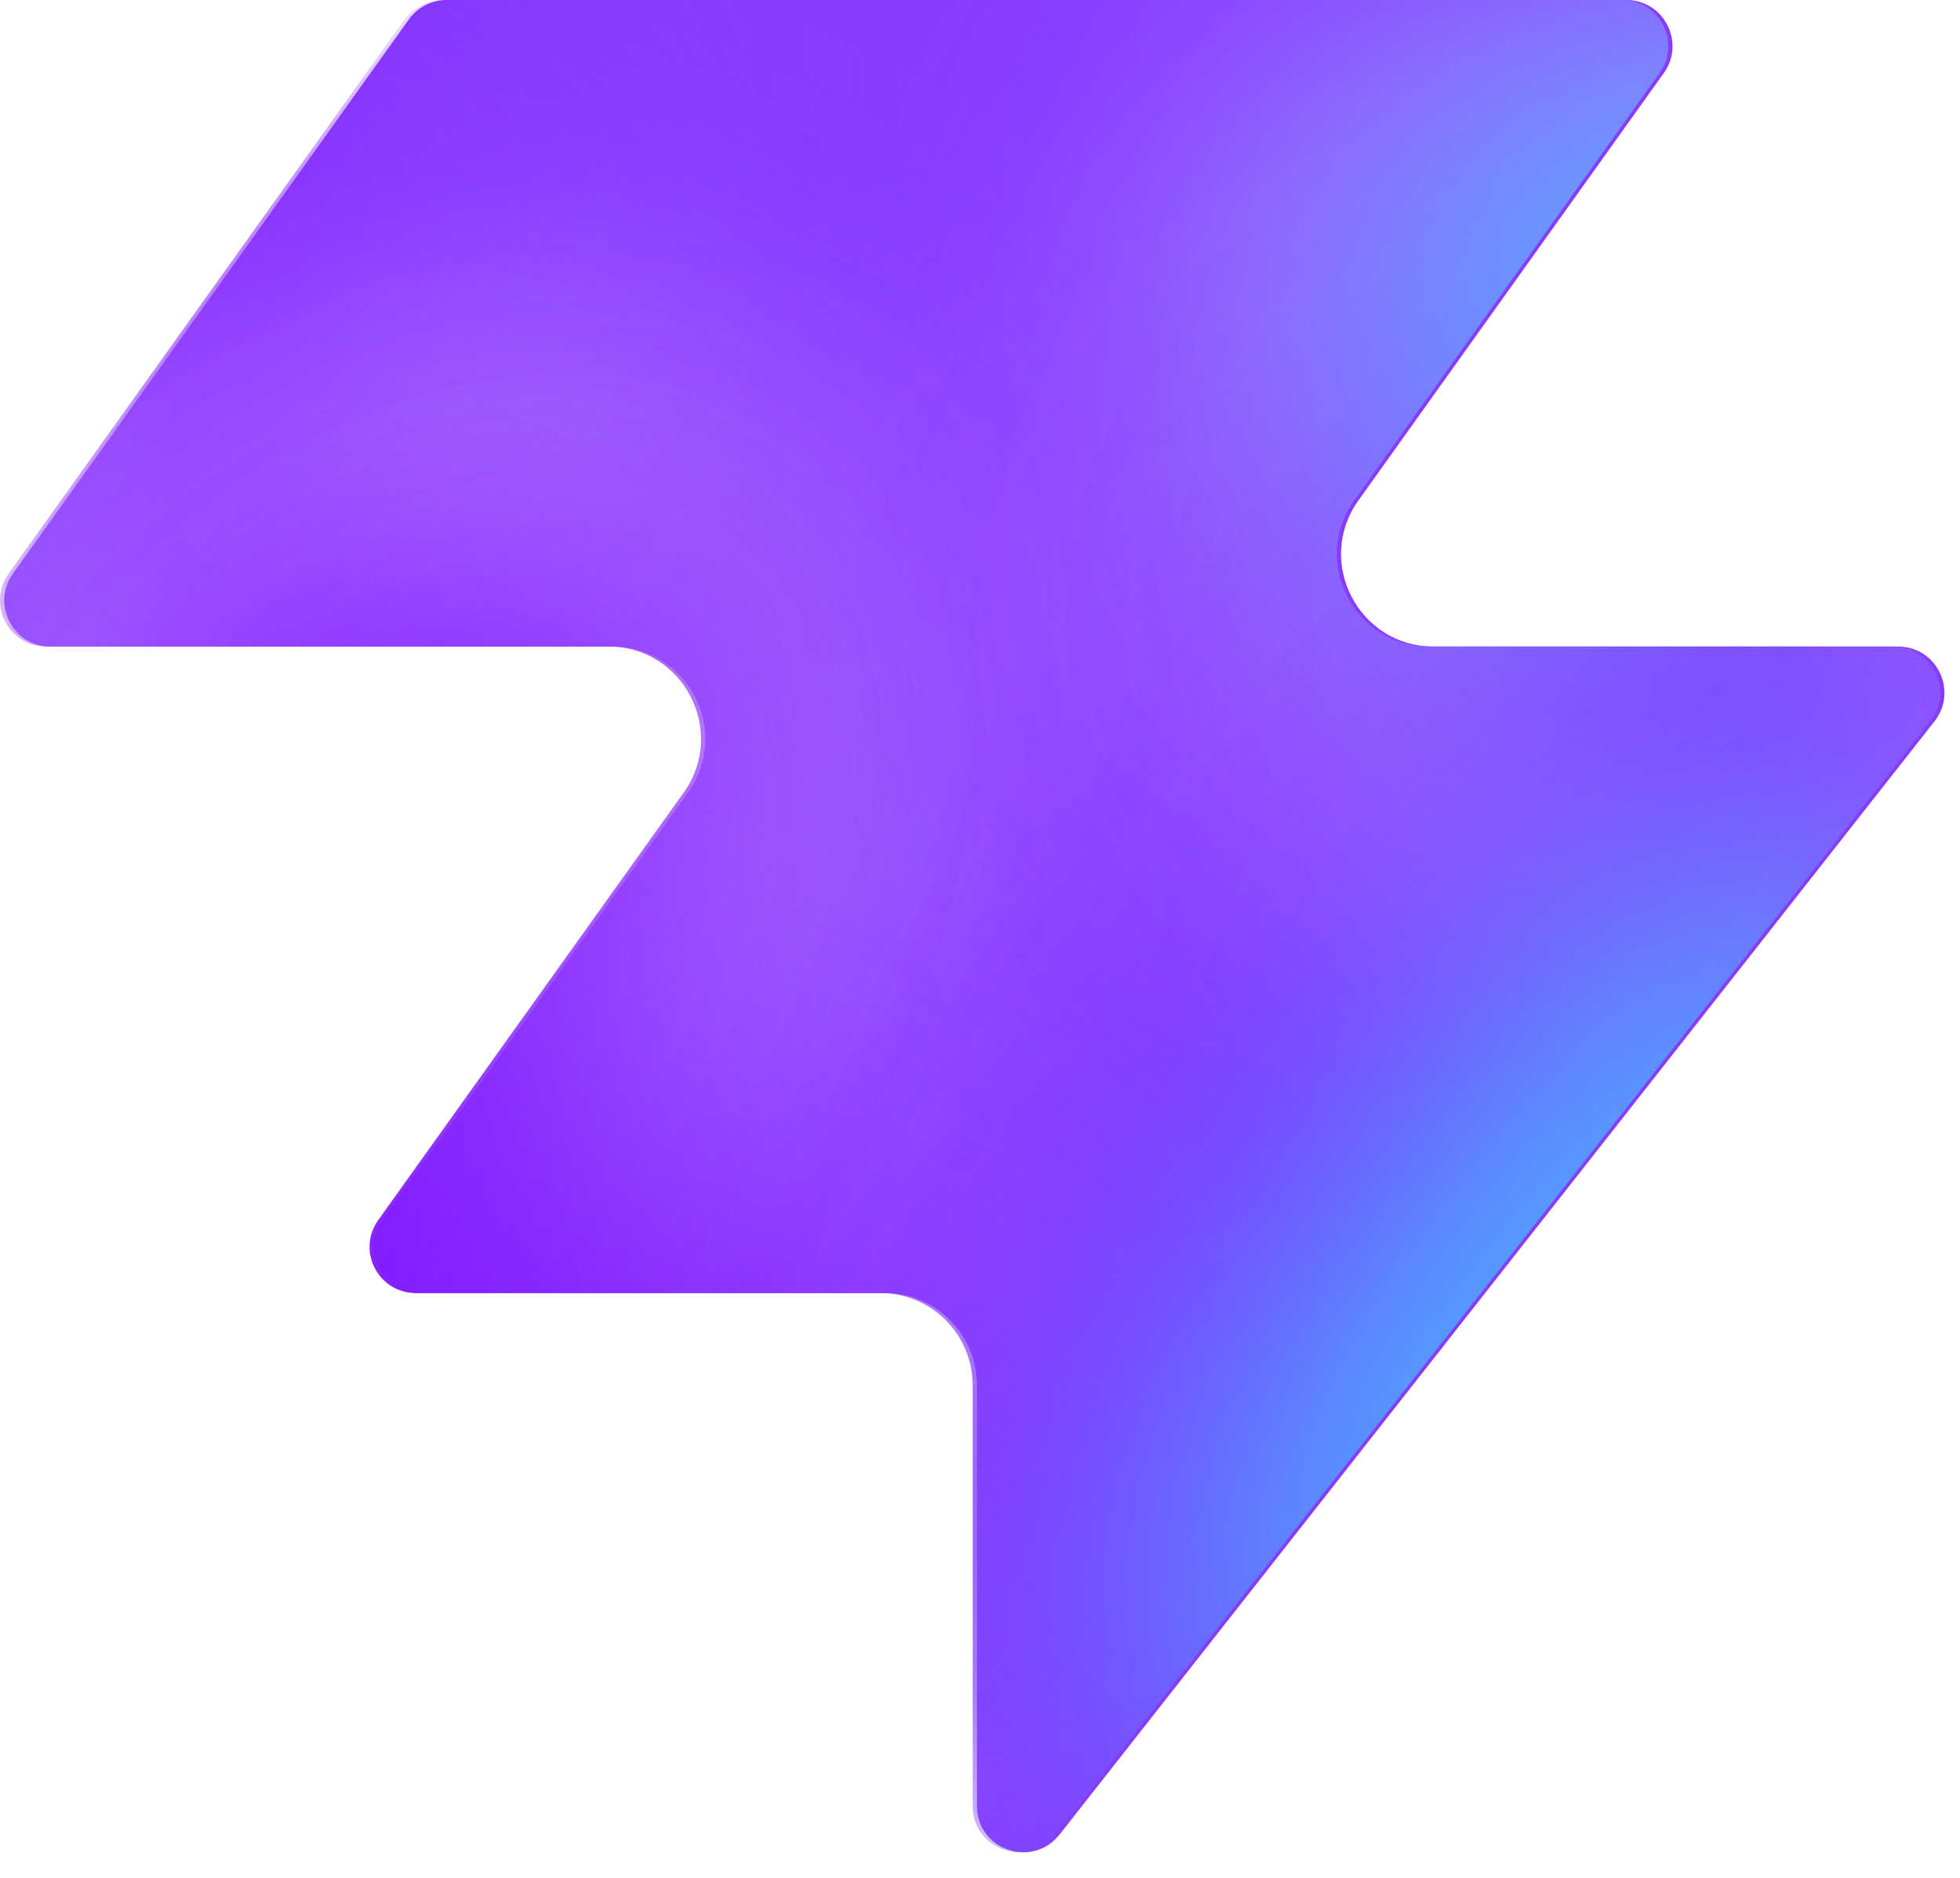
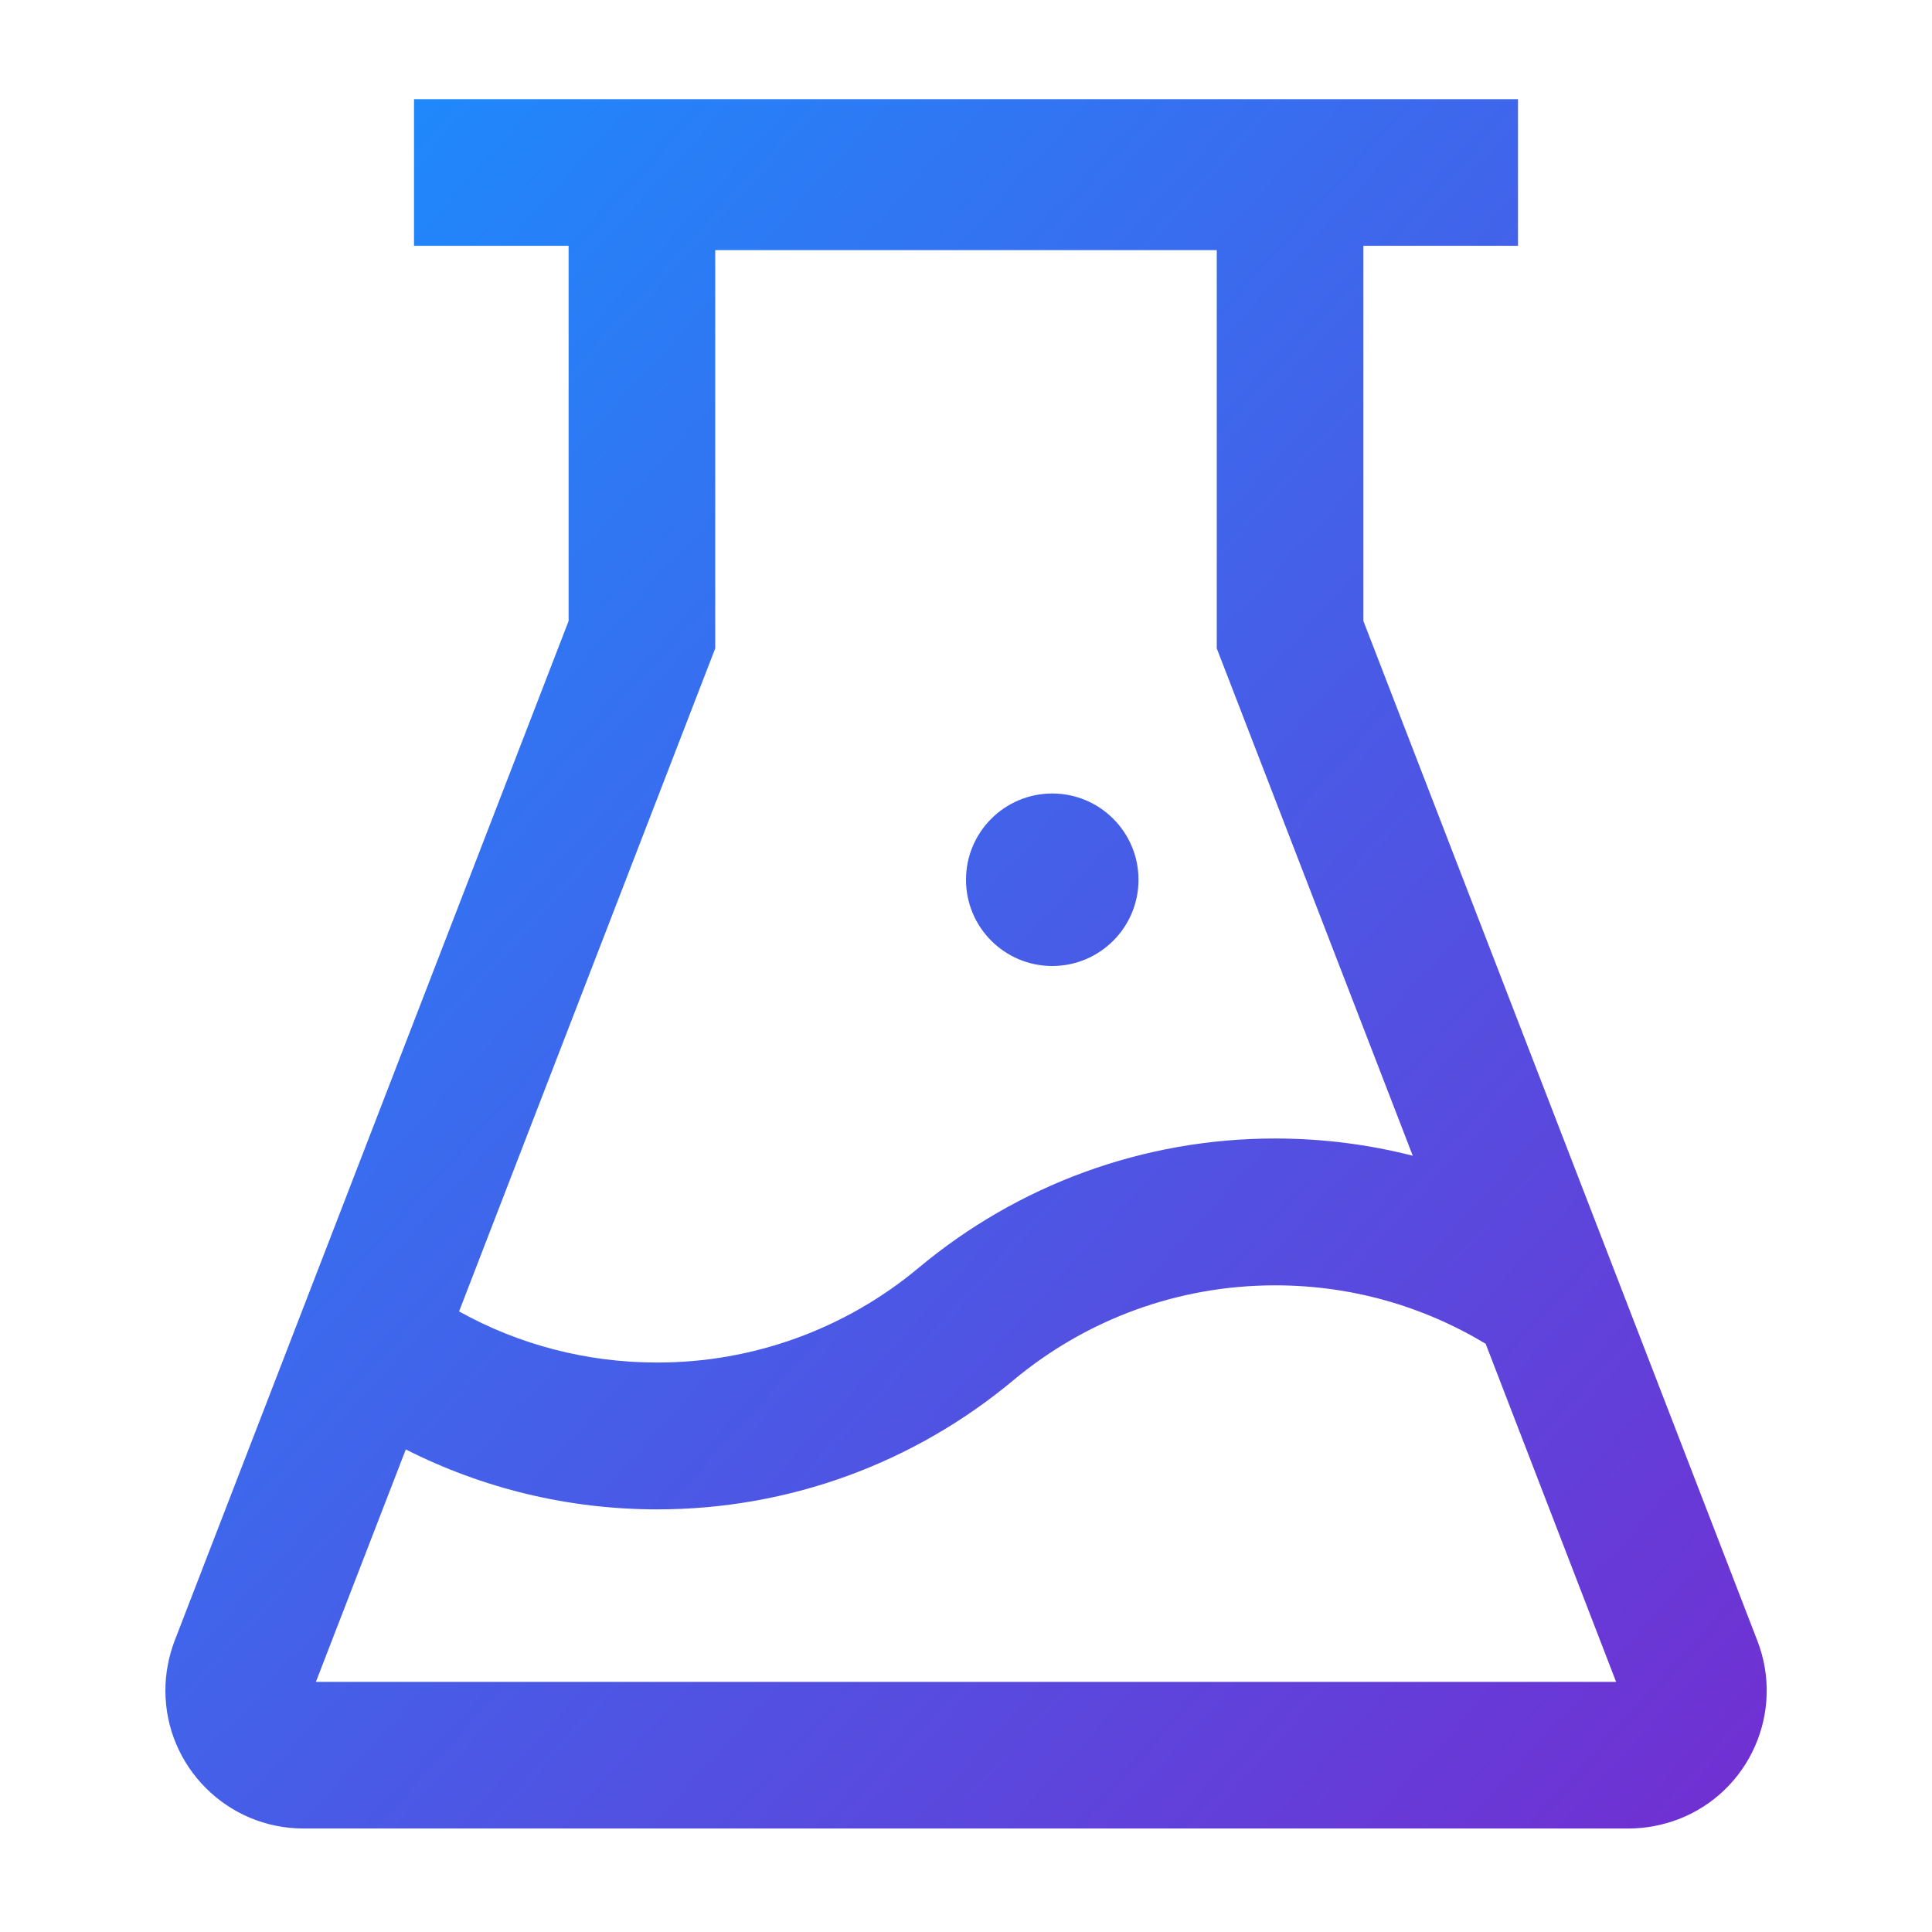
- <svg xmlns="http://www.w3.org/2000/svg" width="48" height="46" fill="none" viewBox="0 0 48 46">
-   <path fill="#863bff" d="M25.946 44.938c-.664.845-2.021.375-2.021-.698V33.937a2.26 2.26 0 0 0-2.262-2.262H10.287c-.92 0-1.456-1.04-.92-1.788l7.48-10.471c1.07-1.497 0-3.578-1.842-3.578H1.237c-.92 0-1.456-1.04-.92-1.788L10.013.474c.214-.297.556-.474.92-.474h28.894c.92 0 1.456 1.04.92 1.788l-7.48 10.471c-1.07 1.498 0 3.579 1.842 3.579h11.377c.943 0 1.473 1.088.89 1.83L25.947 44.94z" style="fill:#863bff;fill:color(display-p3 .525 .23 1);fill-opacity:1" />
-   <mask id="a" width="48" height="46" x="0" y="0" maskUnits="userSpaceOnUse" style="mask-type:alpha">
-     <path fill="#000" d="M25.842 44.938c-.664.844-2.021.375-2.021-.698V33.937a2.26 2.26 0 0 0-2.262-2.262H10.183c-.92 0-1.456-1.04-.92-1.788l7.48-10.471c1.07-1.498 0-3.579-1.842-3.579H1.133c-.92 0-1.456-1.04-.92-1.787L9.91.473c.214-.297.556-.474.92-.474h28.894c.92 0 1.456 1.04.92 1.788l-7.48 10.471c-1.07 1.498 0 3.578 1.842 3.578h11.377c.943 0 1.473 1.088.89 1.832L25.843 44.94z" style="fill:#000;fill-opacity:1" />
-   </mask>
-   <g mask="url(#a)">
-     <g filter="url(#b)">
-       <ellipse cx="5.508" cy="14.704" fill="#ede6ff" rx="5.508" ry="14.704" style="fill:#ede6ff;fill:color(display-p3 .927 .903 1);fill-opacity:1" transform="matrix(.00324 1 1 -.00324 -4.47 31.516)" />
-     </g>
-     <g filter="url(#c)">
-       <ellipse cx="10.399" cy="29.851" fill="#ede6ff" rx="10.399" ry="29.851" style="fill:#ede6ff;fill:color(display-p3 .927 .903 1);fill-opacity:1" transform="matrix(.00324 1 1 -.00324 -39.328 7.883)" />
-     </g>
-     <g filter="url(#d)">
-       <ellipse cx="5.508" cy="30.487" fill="#7e14ff" rx="5.508" ry="30.487" style="fill:#7e14ff;fill:color(display-p3 .492 .077 1);fill-opacity:1" transform="rotate(89.814 -25.913 -14.639)scale(1 -1)" />
-     </g>
-     <g filter="url(#e)">
-       <ellipse cx="5.508" cy="30.599" fill="#7e14ff" rx="5.508" ry="30.599" style="fill:#7e14ff;fill:color(display-p3 .492 .077 1);fill-opacity:1" transform="rotate(89.814 -32.644 -3.334)scale(1 -1)" />
-     </g>
-     <g filter="url(#f)">
-       <ellipse cx="5.508" cy="30.599" fill="#7e14ff" rx="5.508" ry="30.599" style="fill:#7e14ff;fill:color(display-p3 .492 .077 1);fill-opacity:1" transform="matrix(.00324 1 1 -.00324 -34.34 30.47)" />
-     </g>
-     <g filter="url(#g)">
-       <ellipse cx="14.072" cy="22.078" fill="#ede6ff" rx="14.072" ry="22.078" style="fill:#ede6ff;fill:color(display-p3 .927 .903 1);fill-opacity:1" transform="rotate(93.35 24.506 48.493)scale(-1 1)" />
-     </g>
-     <g filter="url(#h)">
-       <ellipse cx="3.47" cy="21.501" fill="#7e14ff" rx="3.47" ry="21.501" style="fill:#7e14ff;fill:color(display-p3 .492 .077 1);fill-opacity:1" transform="rotate(89.009 28.708 47.59)scale(-1 1)" />
-     </g>
-     <g filter="url(#i)">
-       <ellipse cx="3.47" cy="21.501" fill="#7e14ff" rx="3.47" ry="21.501" style="fill:#7e14ff;fill:color(display-p3 .492 .077 1);fill-opacity:1" transform="rotate(89.009 28.708 47.59)scale(-1 1)" />
-     </g>
-     <g filter="url(#j)">
-       <ellipse cx=".387" cy="8.972" fill="#7e14ff" rx="4.407" ry="29.108" style="fill:#7e14ff;fill:color(display-p3 .492 .077 1);fill-opacity:1" transform="rotate(39.51 .387 8.972)" />
-     </g>
-     <g filter="url(#k)">
-       <ellipse cx="47.523" cy="-6.092" fill="#7e14ff" rx="4.407" ry="29.108" style="fill:#7e14ff;fill:color(display-p3 .492 .077 1);fill-opacity:1" transform="rotate(37.892 47.523 -6.092)" />
-     </g>
-     <g filter="url(#l)">
-       <ellipse cx="41.412" cy="6.333" fill="#47bfff" rx="5.971" ry="9.665" style="fill:#47bfff;fill:color(display-p3 .28 .748 1);fill-opacity:1" transform="rotate(37.892 41.412 6.333)" />
-     </g>
-     <g filter="url(#m)">
-       <ellipse cx="-1.879" cy="38.332" fill="#7e14ff" rx="4.407" ry="29.108" style="fill:#7e14ff;fill:color(display-p3 .492 .077 1);fill-opacity:1" transform="rotate(37.892 -1.88 38.332)" />
-     </g>
-     <g filter="url(#n)">
-       <ellipse cx="-1.879" cy="38.332" fill="#7e14ff" rx="4.407" ry="29.108" style="fill:#7e14ff;fill:color(display-p3 .492 .077 1);fill-opacity:1" transform="rotate(37.892 -1.88 38.332)" />
-     </g>
-     <g filter="url(#o)">
-       <ellipse cx="35.651" cy="29.907" fill="#7e14ff" rx="4.407" ry="29.108" style="fill:#7e14ff;fill:color(display-p3 .492 .077 1);fill-opacity:1" transform="rotate(37.892 35.651 29.907)" />
-     </g>
-     <g filter="url(#p)">
-       <ellipse cx="38.418" cy="32.4" fill="#47bfff" rx="5.971" ry="15.297" style="fill:#47bfff;fill:color(display-p3 .28 .748 1);fill-opacity:1" transform="rotate(37.892 38.418 32.4)" />
-     </g>
-   </g>
+ <svg xmlns="http://www.w3.org/2000/svg" viewBox="64 64 896 896" width="64" height="64">
  <defs>
-     <filter id="b" width="60.045" height="41.654" x="-19.77" y="16.149" color-interpolation-filters="sRGB" filterUnits="userSpaceOnUse">
-       <feFlood flood-opacity="0" result="BackgroundImageFix" />
-       <feBlend in="SourceGraphic" in2="BackgroundImageFix" result="shape" />
-       <feGaussianBlur result="effect1_foregroundBlur_2002_17158" stdDeviation="7.659" />
-     </filter>
-     <filter id="c" width="90.34" height="51.437" x="-54.613" y="-7.533" color-interpolation-filters="sRGB" filterUnits="userSpaceOnUse">
-       <feFlood flood-opacity="0" result="BackgroundImageFix" />
-       <feBlend in="SourceGraphic" in2="BackgroundImageFix" result="shape" />
-       <feGaussianBlur result="effect1_foregroundBlur_2002_17158" stdDeviation="7.659" />
-     </filter>
-     <filter id="d" width="79.355" height="29.4" x="-49.64" y="2.03" color-interpolation-filters="sRGB" filterUnits="userSpaceOnUse">
-       <feFlood flood-opacity="0" result="BackgroundImageFix" />
-       <feBlend in="SourceGraphic" in2="BackgroundImageFix" result="shape" />
-       <feGaussianBlur result="effect1_foregroundBlur_2002_17158" stdDeviation="4.596" />
-     </filter>
-     <filter id="e" width="79.579" height="29.4" x="-45.045" y="20.029" color-interpolation-filters="sRGB" filterUnits="userSpaceOnUse">
-       <feFlood flood-opacity="0" result="BackgroundImageFix" />
-       <feBlend in="SourceGraphic" in2="BackgroundImageFix" result="shape" />
-       <feGaussianBlur result="effect1_foregroundBlur_2002_17158" stdDeviation="4.596" />
-     </filter>
-     <filter id="f" width="79.579" height="29.4" x="-43.513" y="21.178" color-interpolation-filters="sRGB" filterUnits="userSpaceOnUse">
-       <feFlood flood-opacity="0" result="BackgroundImageFix" />
-       <feBlend in="SourceGraphic" in2="BackgroundImageFix" result="shape" />
-       <feGaussianBlur result="effect1_foregroundBlur_2002_17158" stdDeviation="4.596" />
-     </filter>
-     <filter id="g" width="74.749" height="58.852" x="15.756" y="-17.901" color-interpolation-filters="sRGB" filterUnits="userSpaceOnUse">
-       <feFlood flood-opacity="0" result="BackgroundImageFix" />
-       <feBlend in="SourceGraphic" in2="BackgroundImageFix" result="shape" />
-       <feGaussianBlur result="effect1_foregroundBlur_2002_17158" stdDeviation="7.659" />
-     </filter>
-     <filter id="h" width="61.377" height="25.362" x="23.548" y="2.284" color-interpolation-filters="sRGB" filterUnits="userSpaceOnUse">
-       <feFlood flood-opacity="0" result="BackgroundImageFix" />
-       <feBlend in="SourceGraphic" in2="BackgroundImageFix" result="shape" />
-       <feGaussianBlur result="effect1_foregroundBlur_2002_17158" stdDeviation="4.596" />
-     </filter>
-     <filter id="i" width="61.377" height="25.362" x="23.548" y="2.284" color-interpolation-filters="sRGB" filterUnits="userSpaceOnUse">
-       <feFlood flood-opacity="0" result="BackgroundImageFix" />
-       <feBlend in="SourceGraphic" in2="BackgroundImageFix" result="shape" />
-       <feGaussianBlur result="effect1_foregroundBlur_2002_17158" stdDeviation="4.596" />
-     </filter>
-     <filter id="j" width="56.045" height="63.649" x="-27.636" y="-22.853" color-interpolation-filters="sRGB" filterUnits="userSpaceOnUse">
-       <feFlood flood-opacity="0" result="BackgroundImageFix" />
-       <feBlend in="SourceGraphic" in2="BackgroundImageFix" result="shape" />
-       <feGaussianBlur result="effect1_foregroundBlur_2002_17158" stdDeviation="4.596" />
-     </filter>
-     <filter id="k" width="54.814" height="64.646" x="20.116" y="-38.415" color-interpolation-filters="sRGB" filterUnits="userSpaceOnUse">
-       <feFlood flood-opacity="0" result="BackgroundImageFix" />
-       <feBlend in="SourceGraphic" in2="BackgroundImageFix" result="shape" />
-       <feGaussianBlur result="effect1_foregroundBlur_2002_17158" stdDeviation="4.596" />
-     </filter>
-     <filter id="l" width="33.541" height="35.313" x="24.641" y="-11.323" color-interpolation-filters="sRGB" filterUnits="userSpaceOnUse">
-       <feFlood flood-opacity="0" result="BackgroundImageFix" />
-       <feBlend in="SourceGraphic" in2="BackgroundImageFix" result="shape" />
-       <feGaussianBlur result="effect1_foregroundBlur_2002_17158" stdDeviation="4.596" />
-     </filter>
-     <filter id="m" width="54.814" height="64.646" x="-29.286" y="6.009" color-interpolation-filters="sRGB" filterUnits="userSpaceOnUse">
-       <feFlood flood-opacity="0" result="BackgroundImageFix" />
-       <feBlend in="SourceGraphic" in2="BackgroundImageFix" result="shape" />
-       <feGaussianBlur result="effect1_foregroundBlur_2002_17158" stdDeviation="4.596" />
-     </filter>
-     <filter id="n" width="54.814" height="64.646" x="-29.286" y="6.009" color-interpolation-filters="sRGB" filterUnits="userSpaceOnUse">
-       <feFlood flood-opacity="0" result="BackgroundImageFix" />
-       <feBlend in="SourceGraphic" in2="BackgroundImageFix" result="shape" />
-       <feGaussianBlur result="effect1_foregroundBlur_2002_17158" stdDeviation="4.596" />
-     </filter>
-     <filter id="o" width="54.814" height="64.646" x="8.244" y="-2.416" color-interpolation-filters="sRGB" filterUnits="userSpaceOnUse">
-       <feFlood flood-opacity="0" result="BackgroundImageFix" />
-       <feBlend in="SourceGraphic" in2="BackgroundImageFix" result="shape" />
-       <feGaussianBlur result="effect1_foregroundBlur_2002_17158" stdDeviation="4.596" />
-     </filter>
-     <filter id="p" width="39.409" height="43.623" x="18.713" y="10.588" color-interpolation-filters="sRGB" filterUnits="userSpaceOnUse">
-       <feFlood flood-opacity="0" result="BackgroundImageFix" />
-       <feBlend in="SourceGraphic" in2="BackgroundImageFix" result="shape" />
-       <feGaussianBlur result="effect1_foregroundBlur_2002_17158" stdDeviation="4.596" />
-     </filter>
+     <linearGradient id="limsBrand" x1="0%" y1="0%" x2="100%" y2="100%">
+       <stop offset="0%" stop-color="#1890ff" />
+       <stop offset="100%" stop-color="#722ed1" />
+     </linearGradient>
  </defs>
+   <path fill="url(#limsBrand)" d="M512 472a40 40 0 1080 0 40 40 0 10-80 0zm367 352.9L696.3 352V178H768v-68H256v68h71.7v174L145 824.9c-2.8 7.4-4.3 15.2-4.3 23.1 0 35.3 28.7 64 64 64h614.6c7.9 0 15.7-1.5 23.1-4.3 33-12.7 49.4-49.8 36.6-82.8zM395.7 364.7V180h232.6v184.7L719.2 600c-20.7-5.3-42.1-8-63.9-8-61.2 0-119.2 21.5-165.3 60a188.78 188.78 0 01-121.3 43.9c-32.7 0-64.1-8.3-91.8-23.7l118.8-307.5zM210.5 844l41.7-107.8c35.7 18.1 75.4 27.8 116.6 27.8 61.2 0 119.2-21.5 165.3-60 33.9-28.2 76.3-43.9 121.3-43.9 35 0 68.4 9.5 97.6 27.1L813.5 844h-603z" />
</svg>
